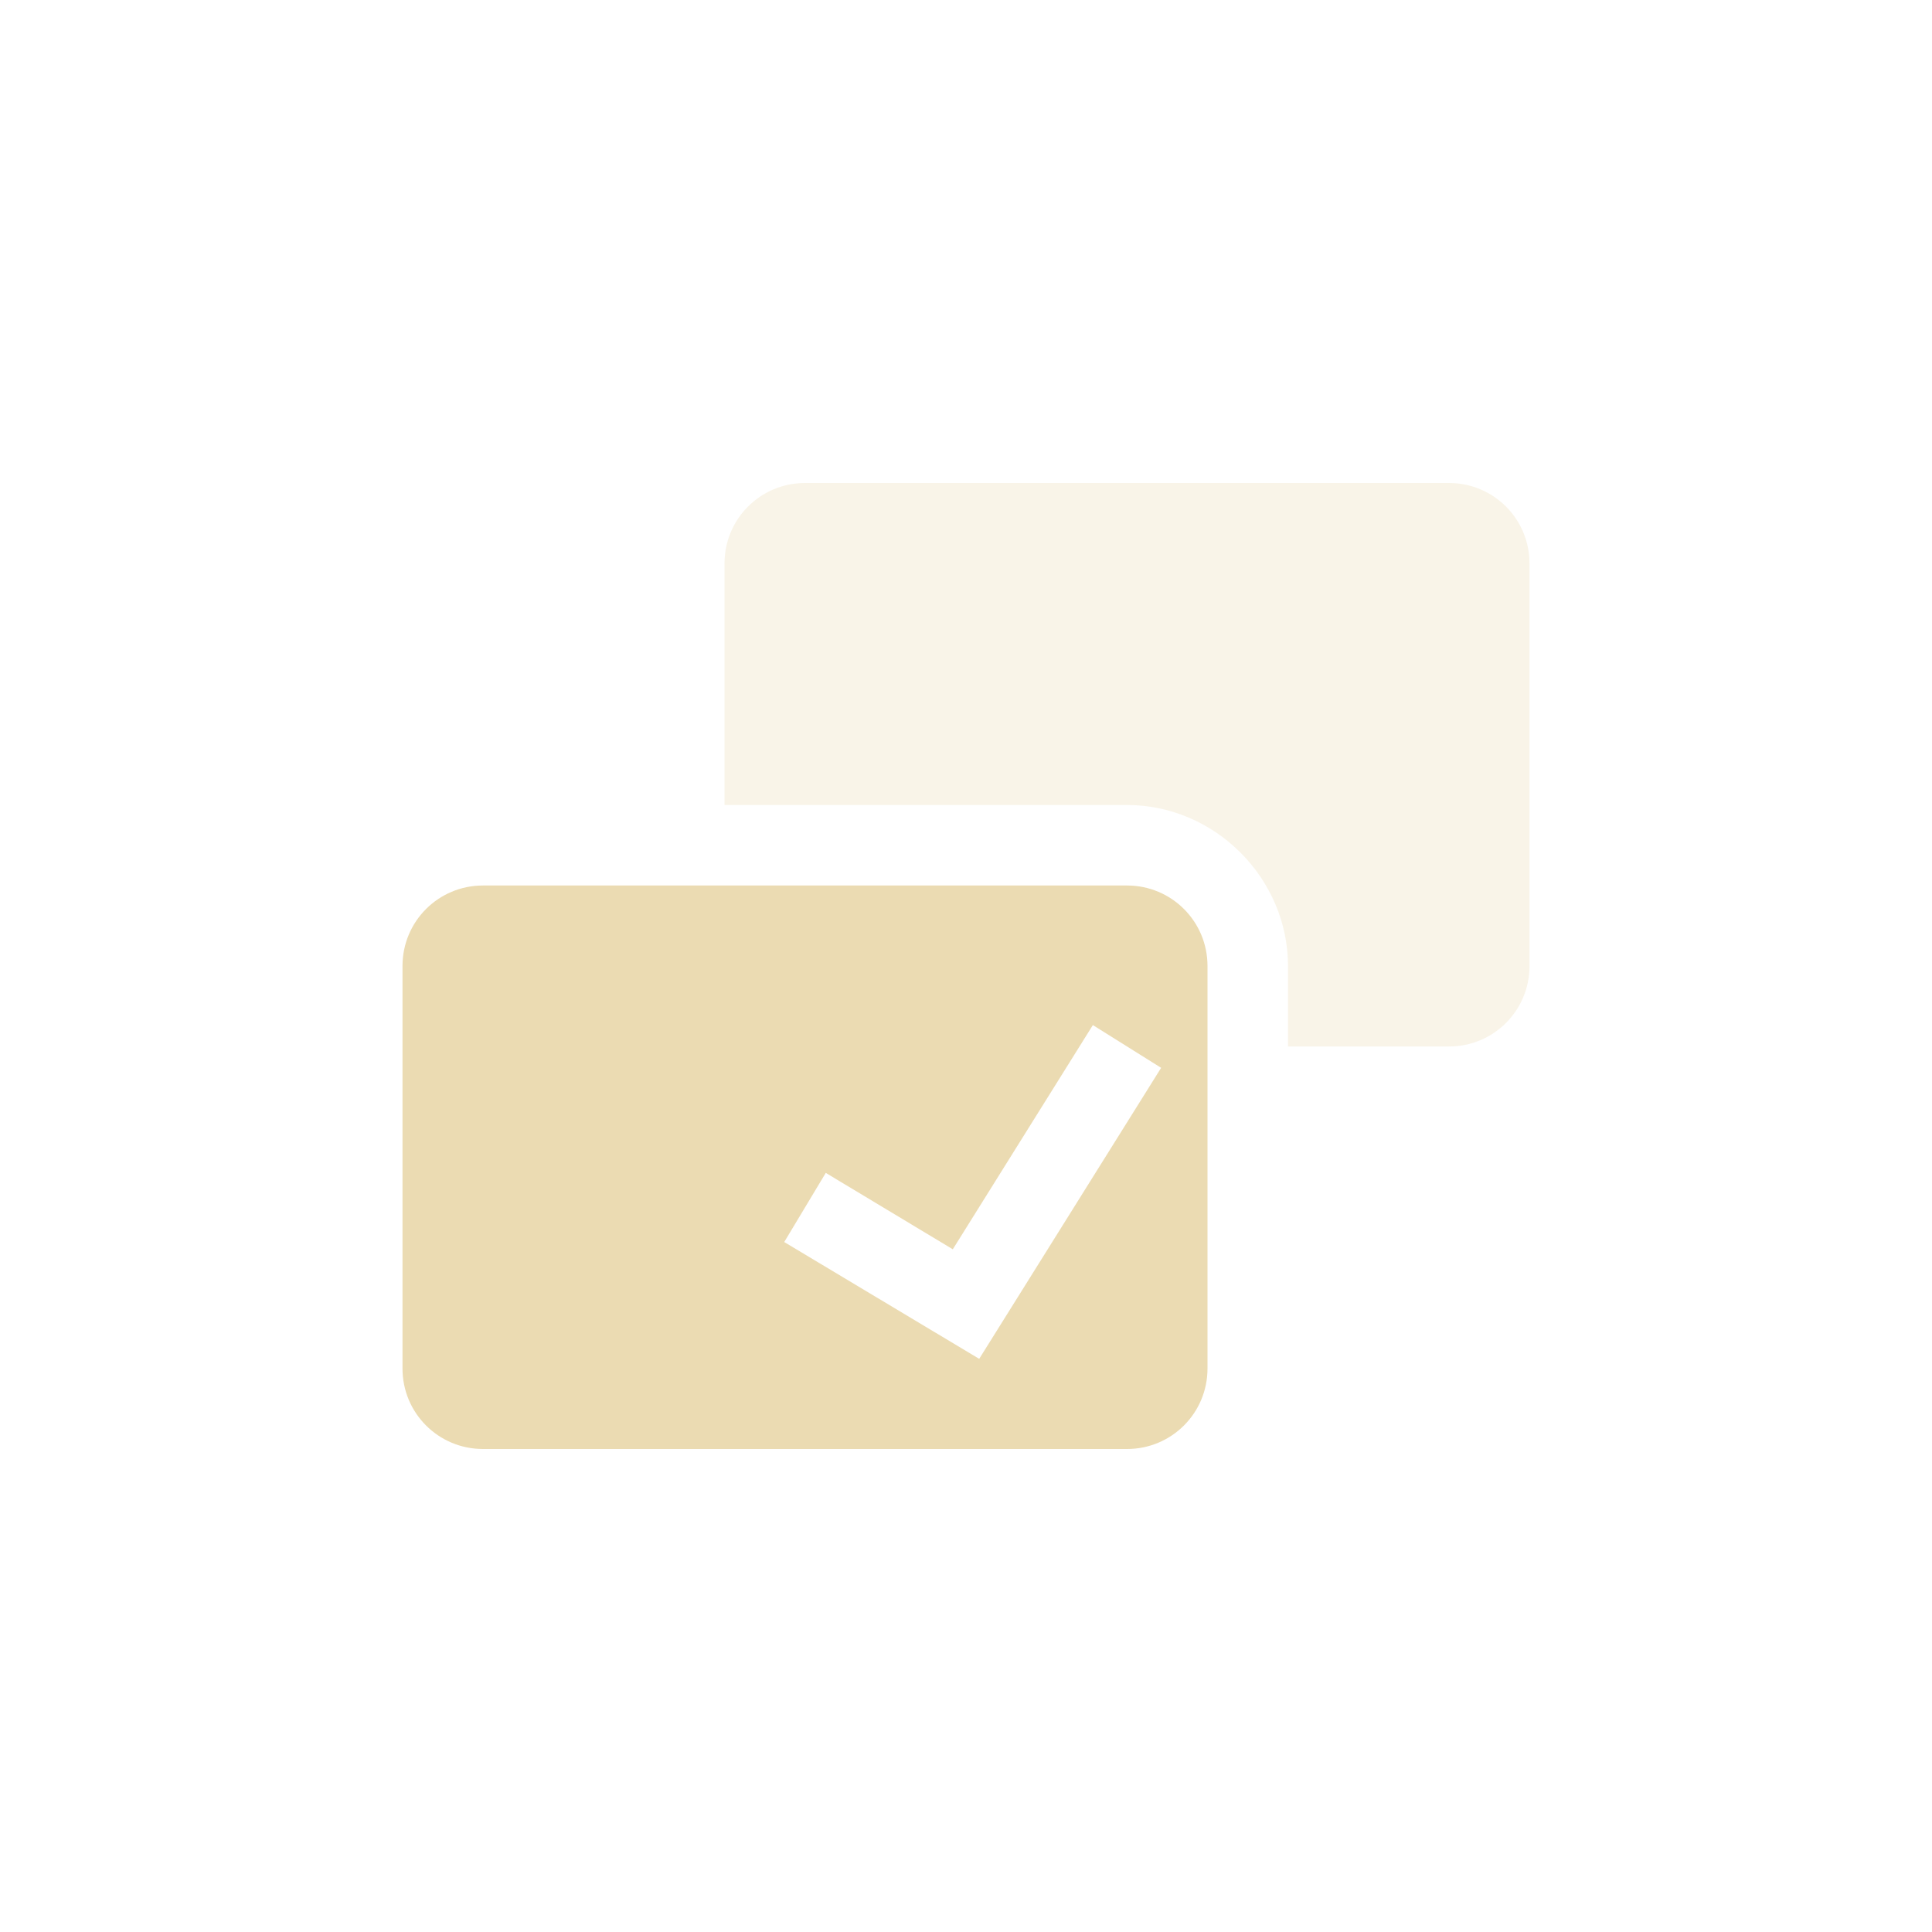
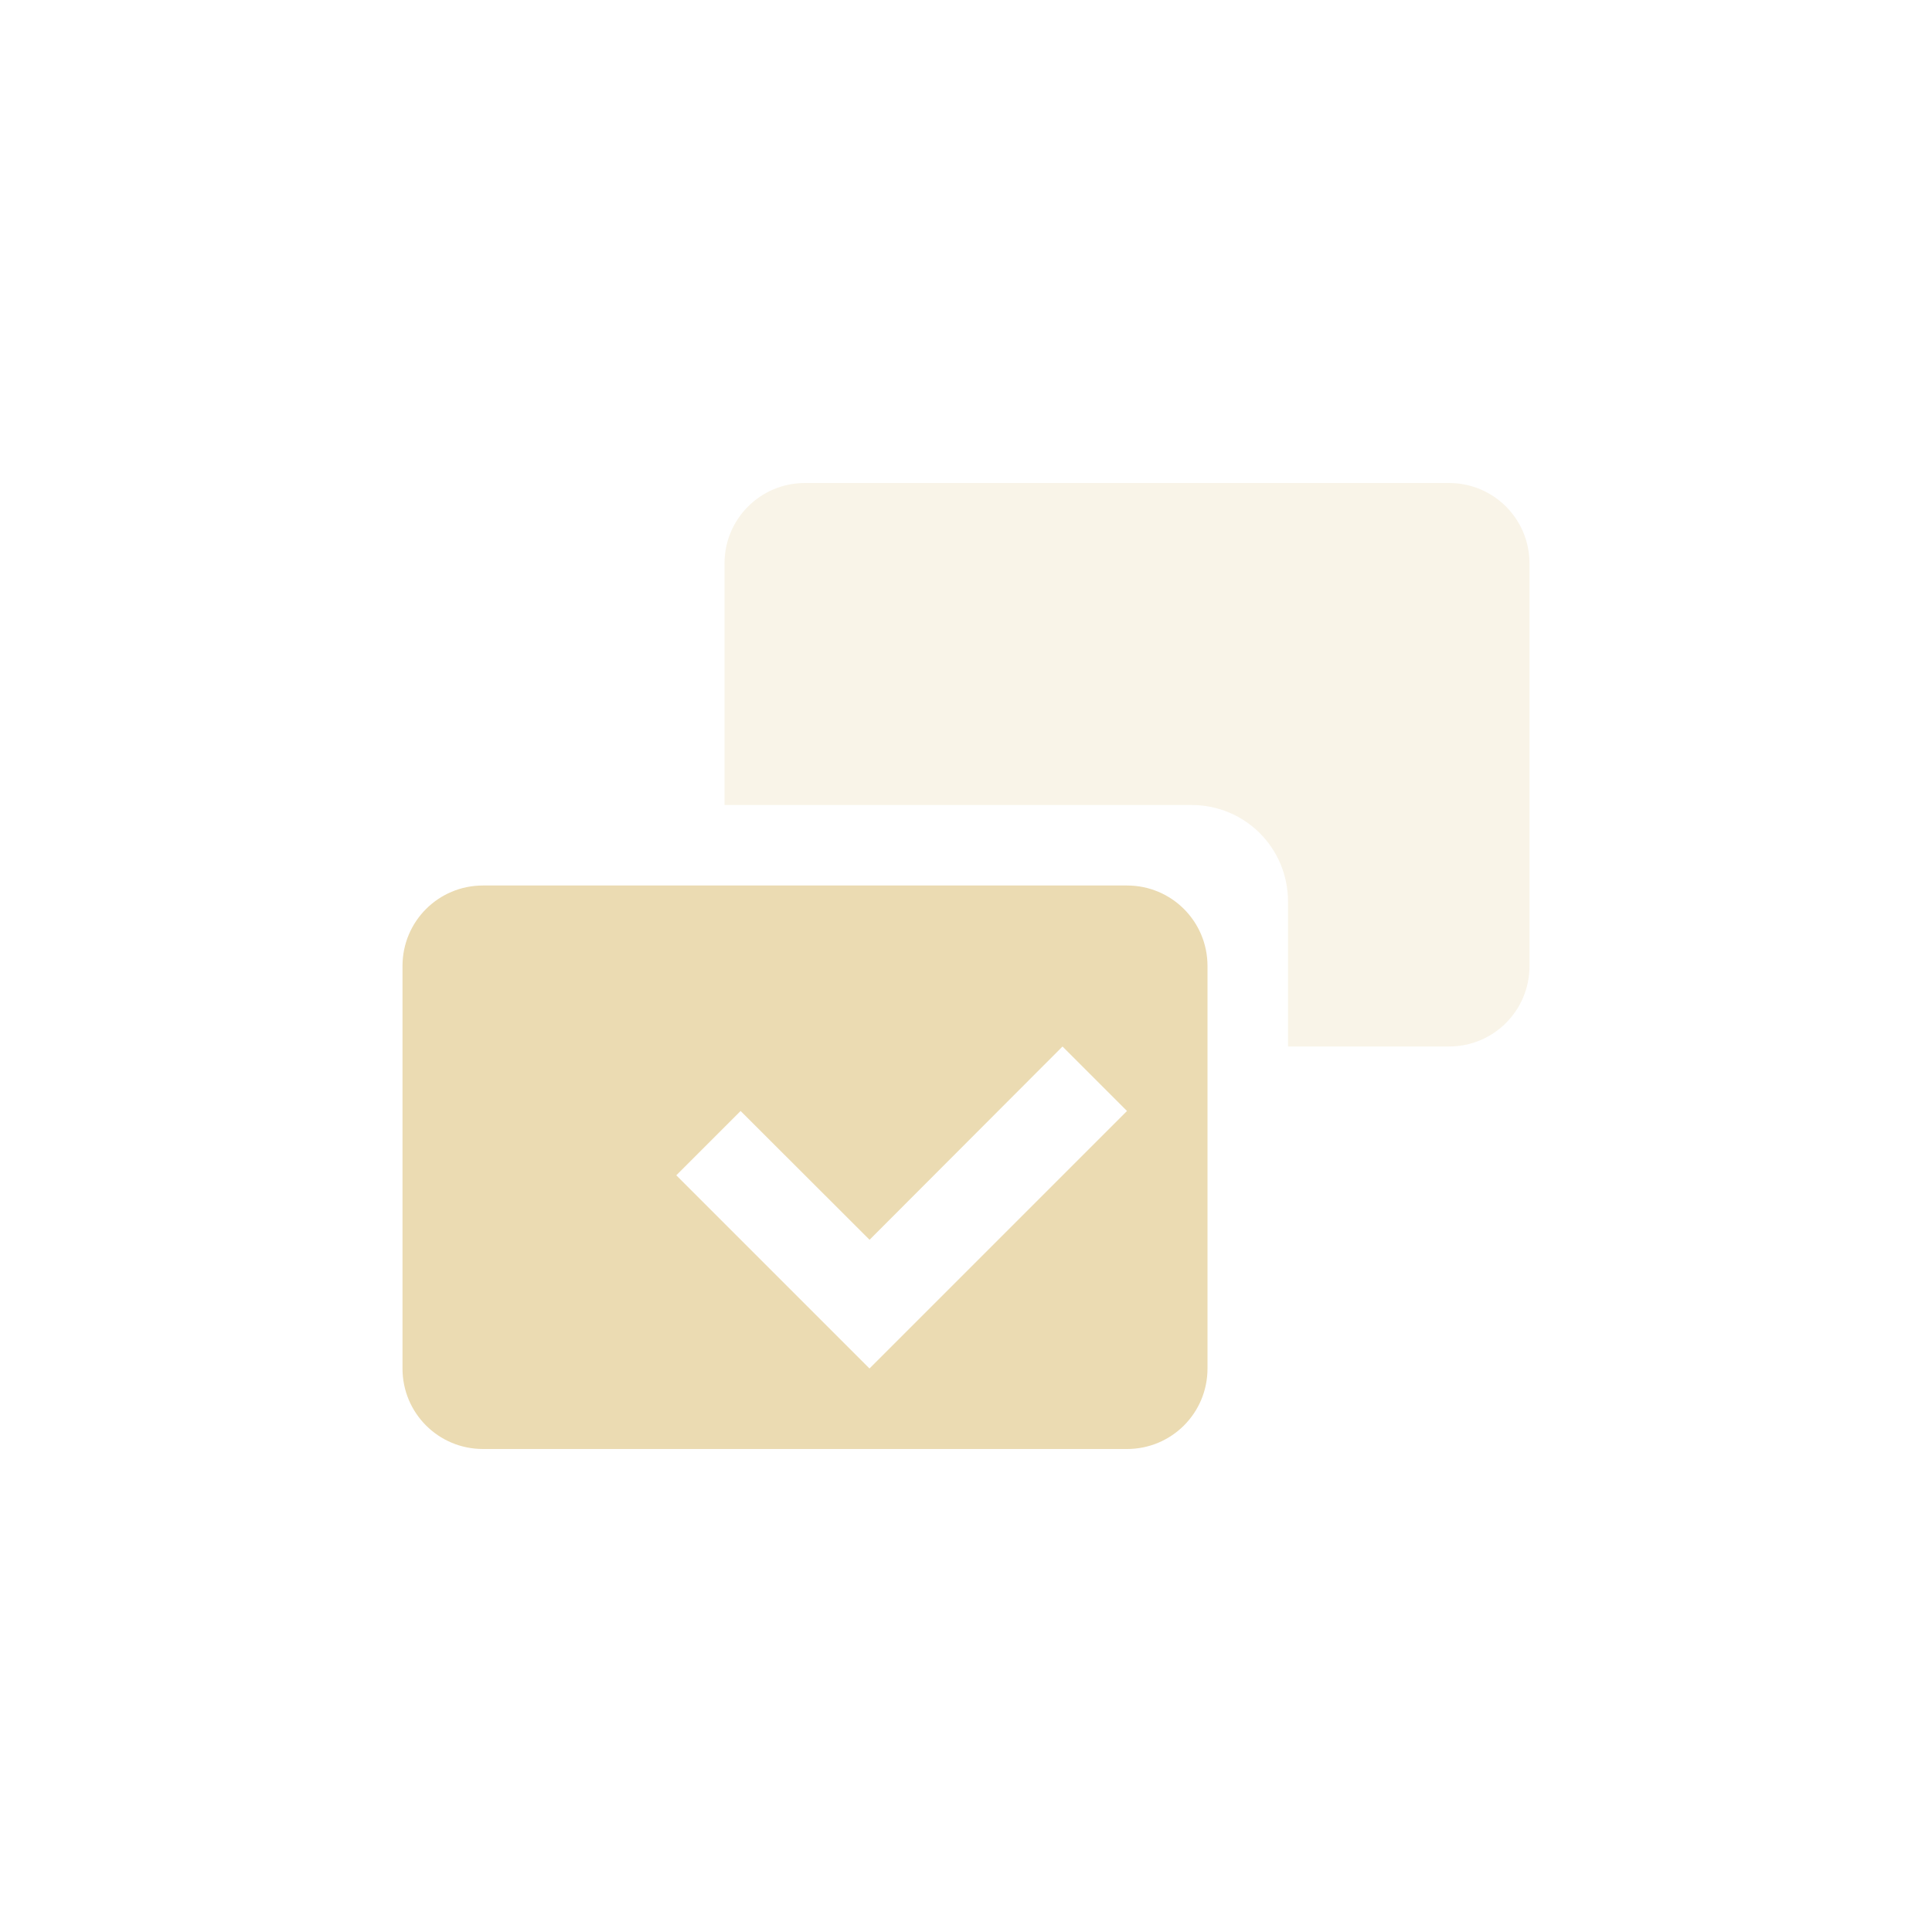
<svg xmlns="http://www.w3.org/2000/svg" width="24" height="24" version="1.1">
  <defs>
    <style type="text/css">.ColorScheme-Text { color:#ebdbb2; } .ColorScheme-Highlight { color:#458588; }</style>
  </defs>
-   <path class="ColorScheme-Text" d="m6 11c-0.554 0-1 0.446-1 1v5c0 0.554 0.446 1 1 1h8c0.554 0 1-0.446 1-1v-5c0-0.554-0.446-1-1-1zm7.576 1.734 0.848 0.531-2.26 3.615-2.422-1.451 0.516-0.859 1.578 0.949 1.74-2.785z" fill="currentColor" />
-   <path class="ColorScheme-Text" d="m10 6c-0.554 0-1 0.446-1 1v3h5c1.091 0 2 0.909 2 2v1h2c0.554 0 1-0.446 1-1v-5c0-0.554-0.446-1-1-1z" fill="currentColor" opacity=".3" />
+   <path class="ColorScheme-Text" d="m6 11c-0.554 0-1 0.446-1 1v5c0 0.554 0.446 1 1 1h8c0.554 0 1-0.446 1-1v-5c0-0.554-0.446-1-1-1zm7.199 2 0.801 0.801-3.199 3.199-2.4-2.4 0.799-0.799 1.602 1.6z" fill="currentColor" />
+   <path class="ColorScheme-Text" d="m10 6c-0.554 0-1 0.446-1 1v3h5.801c0.665 0 1.199 0.534 1.199 1.199v1.801h2c0.554 0 1-0.446 1-1v-5c0-0.554-0.446-1-1-1z" fill="currentColor" opacity=".3" />
</svg>
